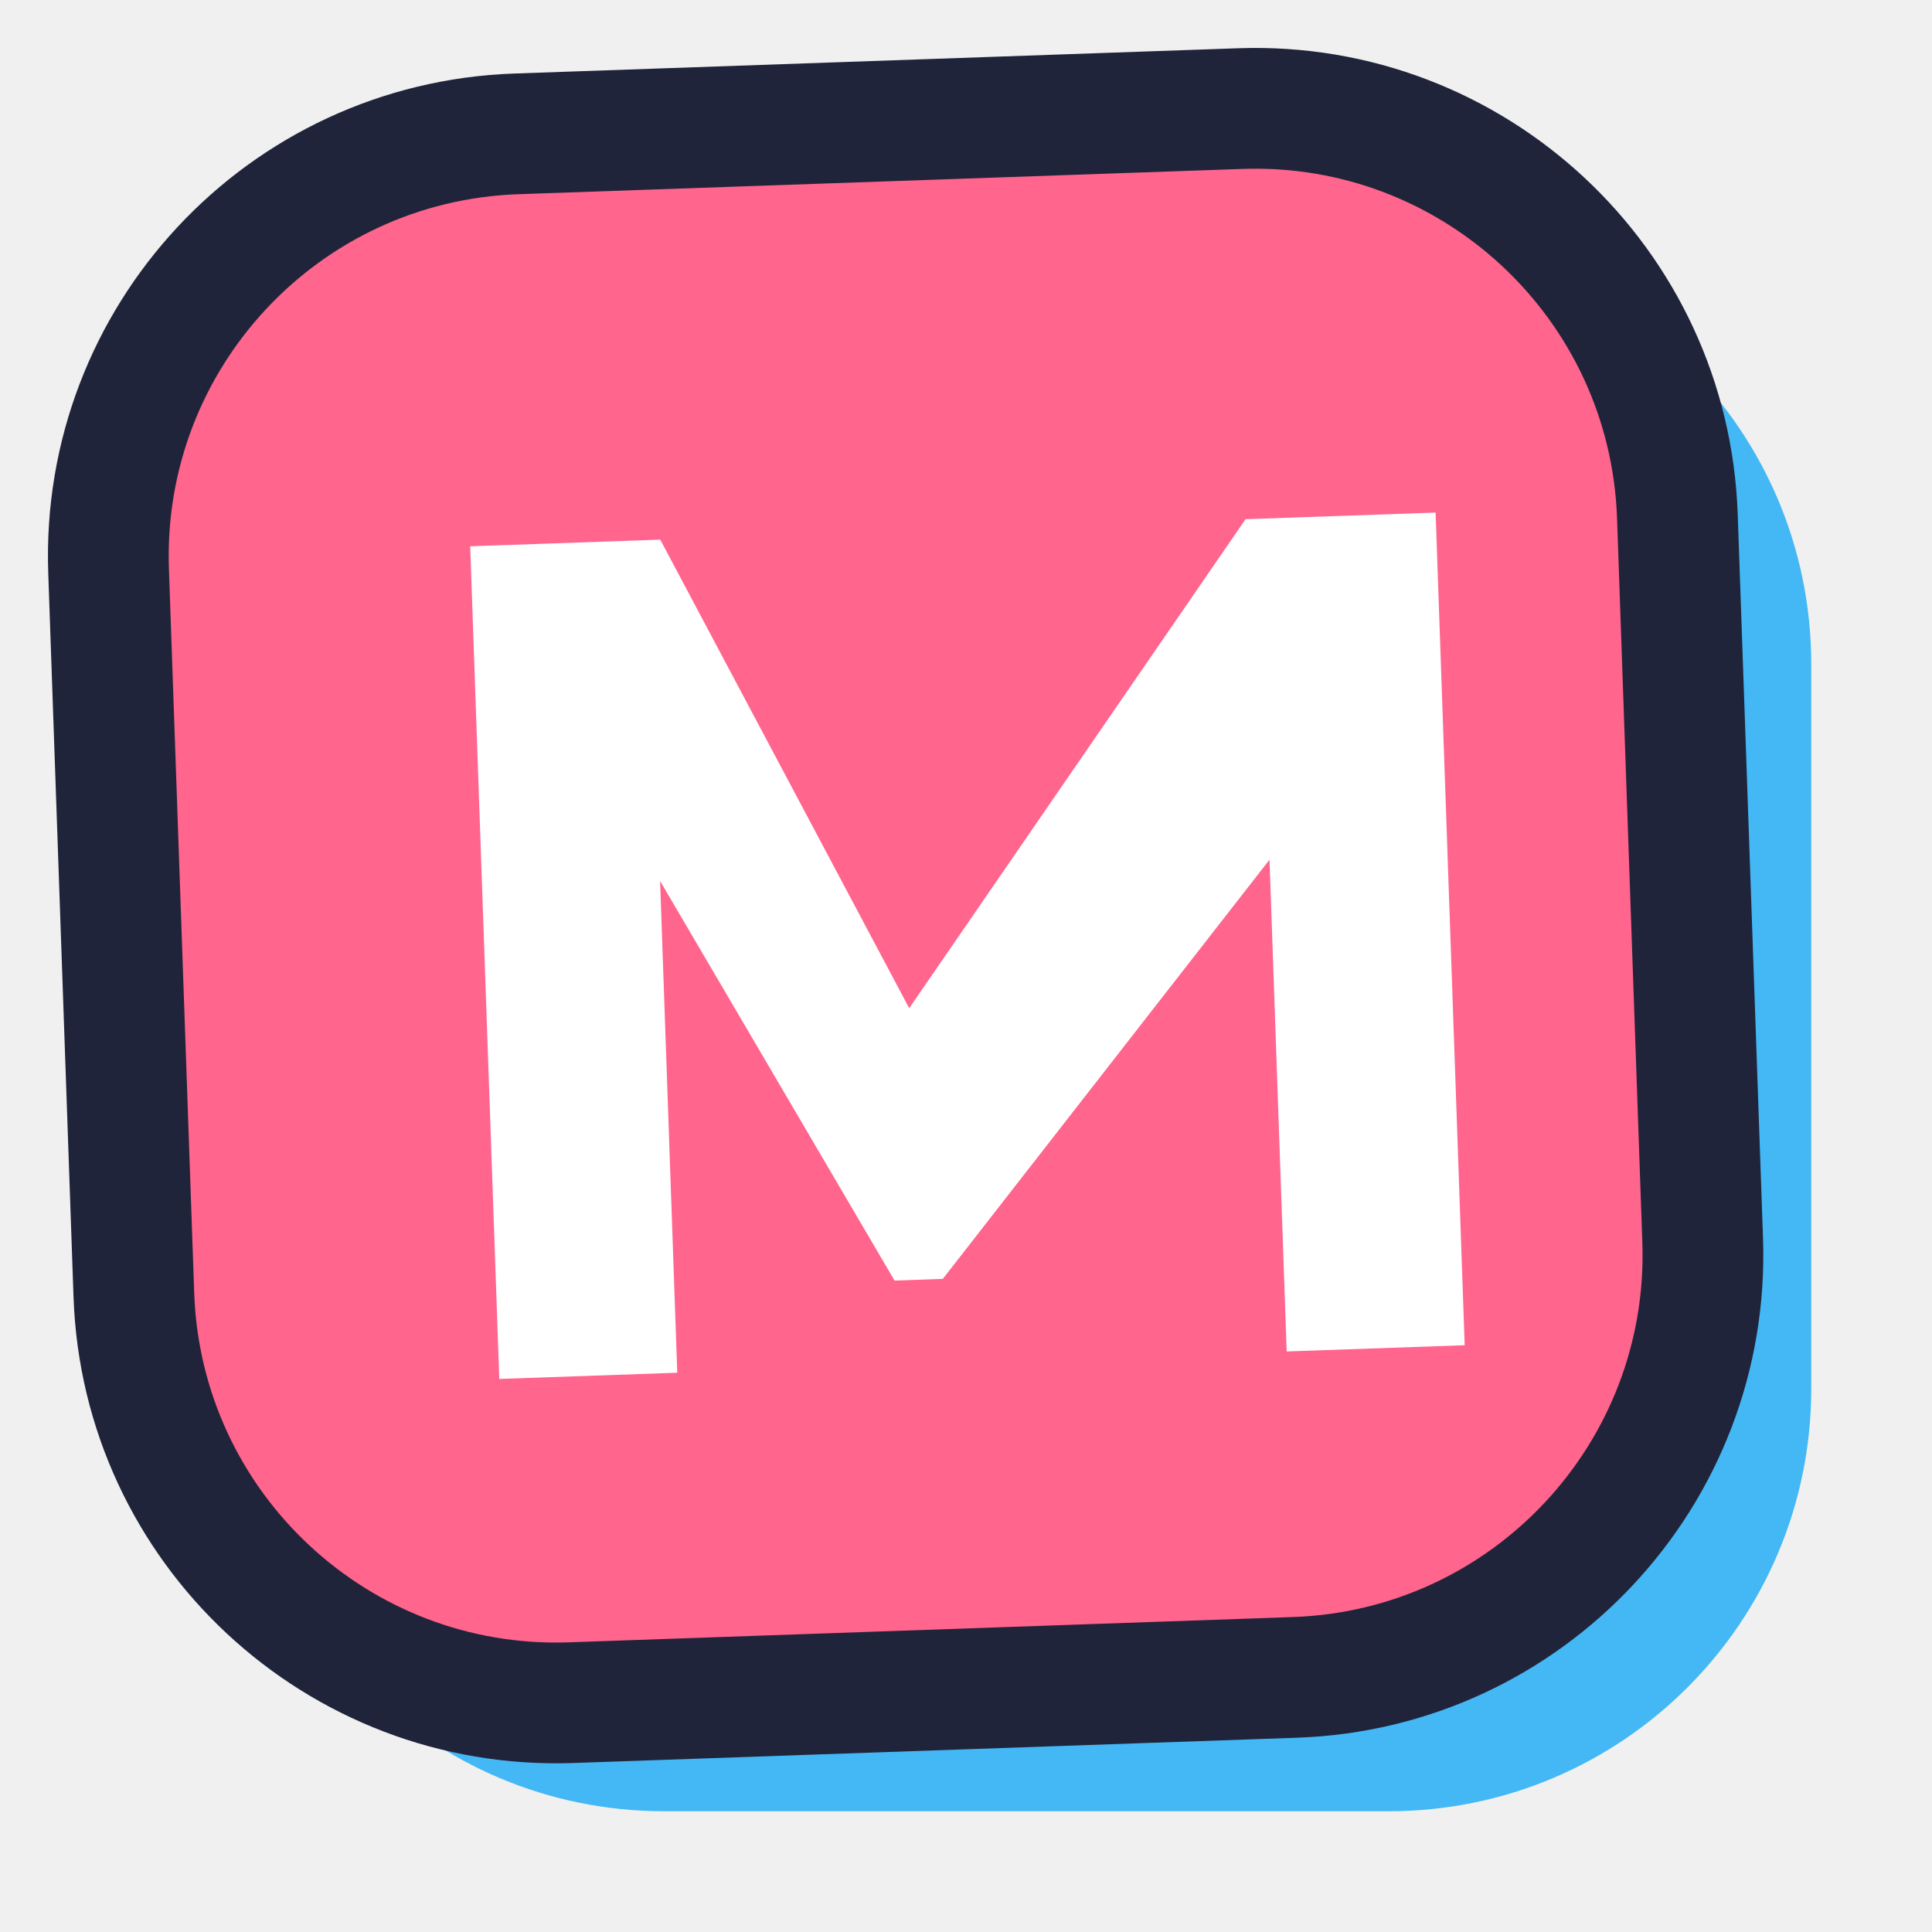
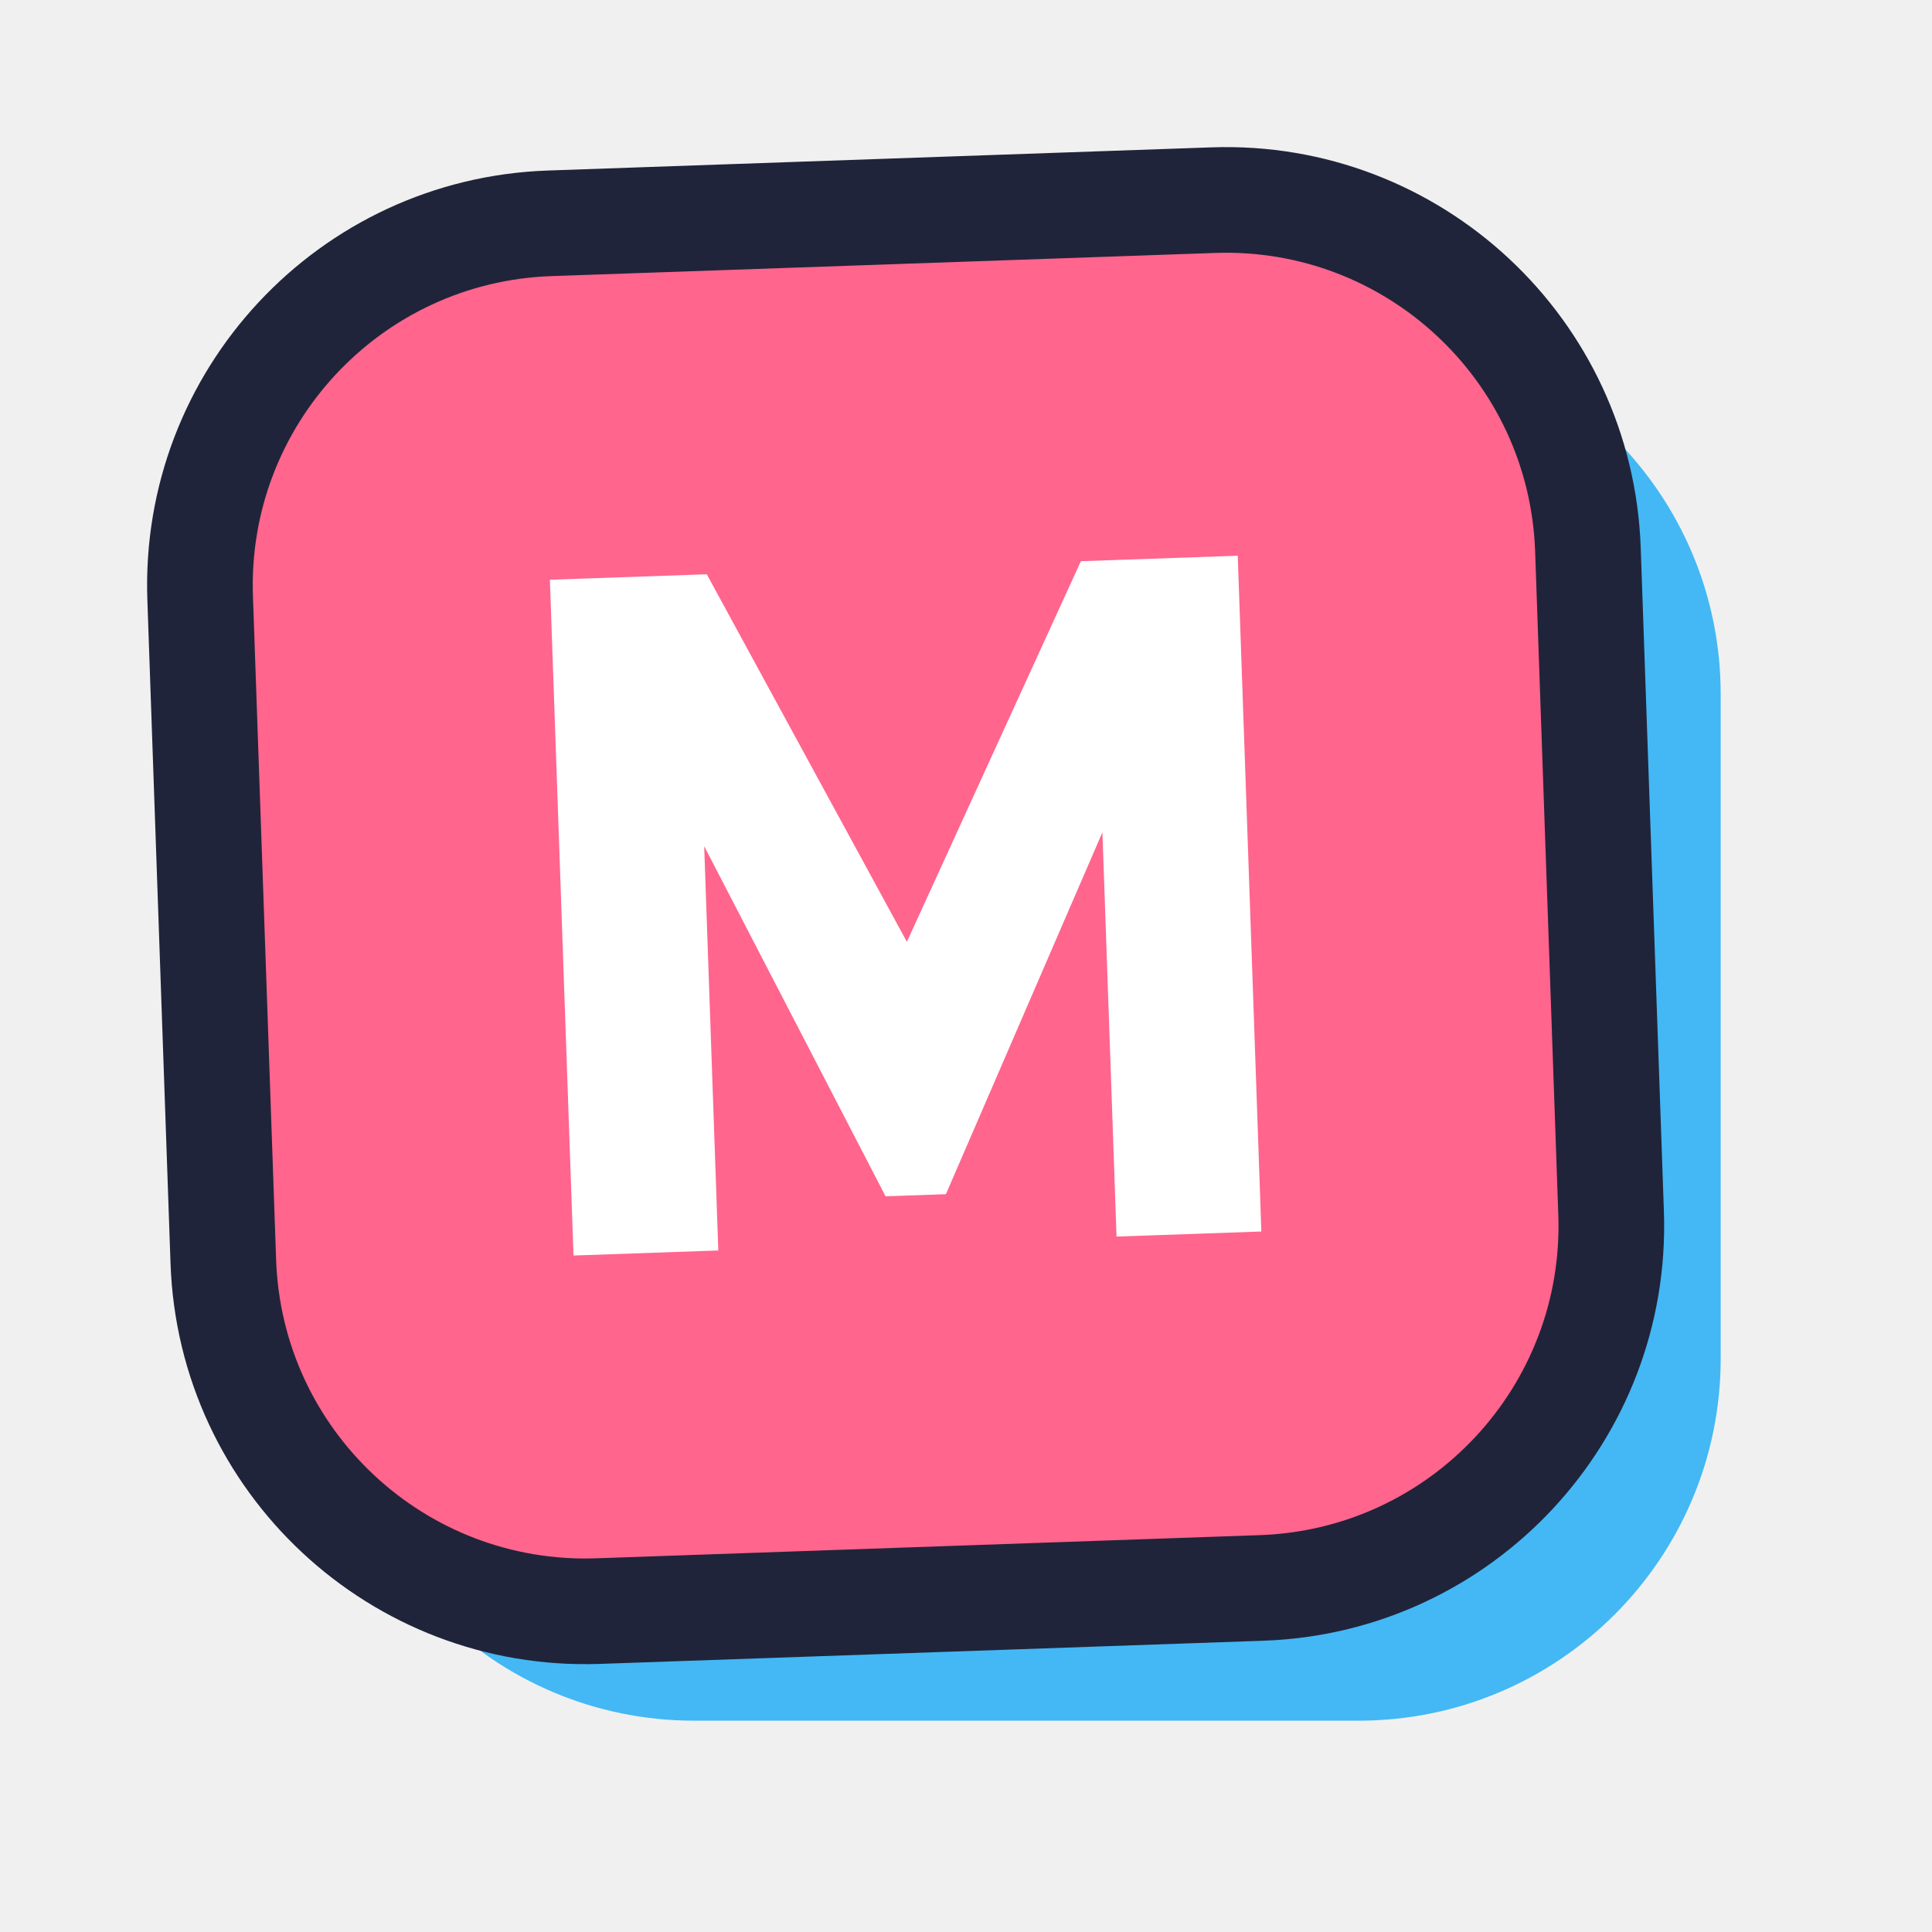
- <svg xmlns="http://www.w3.org/2000/svg" viewBox="0 0 32 32" role="img" aria-label="Momoi">
-   <rect x="4" y="4" width="26" height="26" rx="7" fill="#43b8f5" />
-   <g transform="rotate(-2 15 15)">
-     <rect x="2" y="2" width="26" height="26" rx="7" fill="#ff658d" stroke="#20243a" stroke-width="2" />
-     <path fill="#fff" d="M8 22.6V8.8h3.15L15 16.7 20.85 8.8H24v13.8h-2.95v-8.15L15.4 21.2h-.8L10.95 14.45V22.6z" />
+ <svg xmlns="http://www.w3.org/2000/svg" viewBox="0 0 64 64" role="img" aria-label="Momoi">
+   <rect x="11" y="11" width="46" height="46" rx="12" fill="#43b8f5" />
+   <g transform="rotate(-2 30 30)">
+     <rect x="7" y="7" width="46" height="46" rx="12" fill="#ff658d" stroke="#20243a" stroke-width="3.5" />
+     <path fill="#fff" d="M18.6 41.2V18.8h5.2L30 31.2l6.2-12.4h5.2v22.4h-4.8V27.8L31 39.6h-2L23.4 27.8v13.4z" />
  </g>
</svg>
